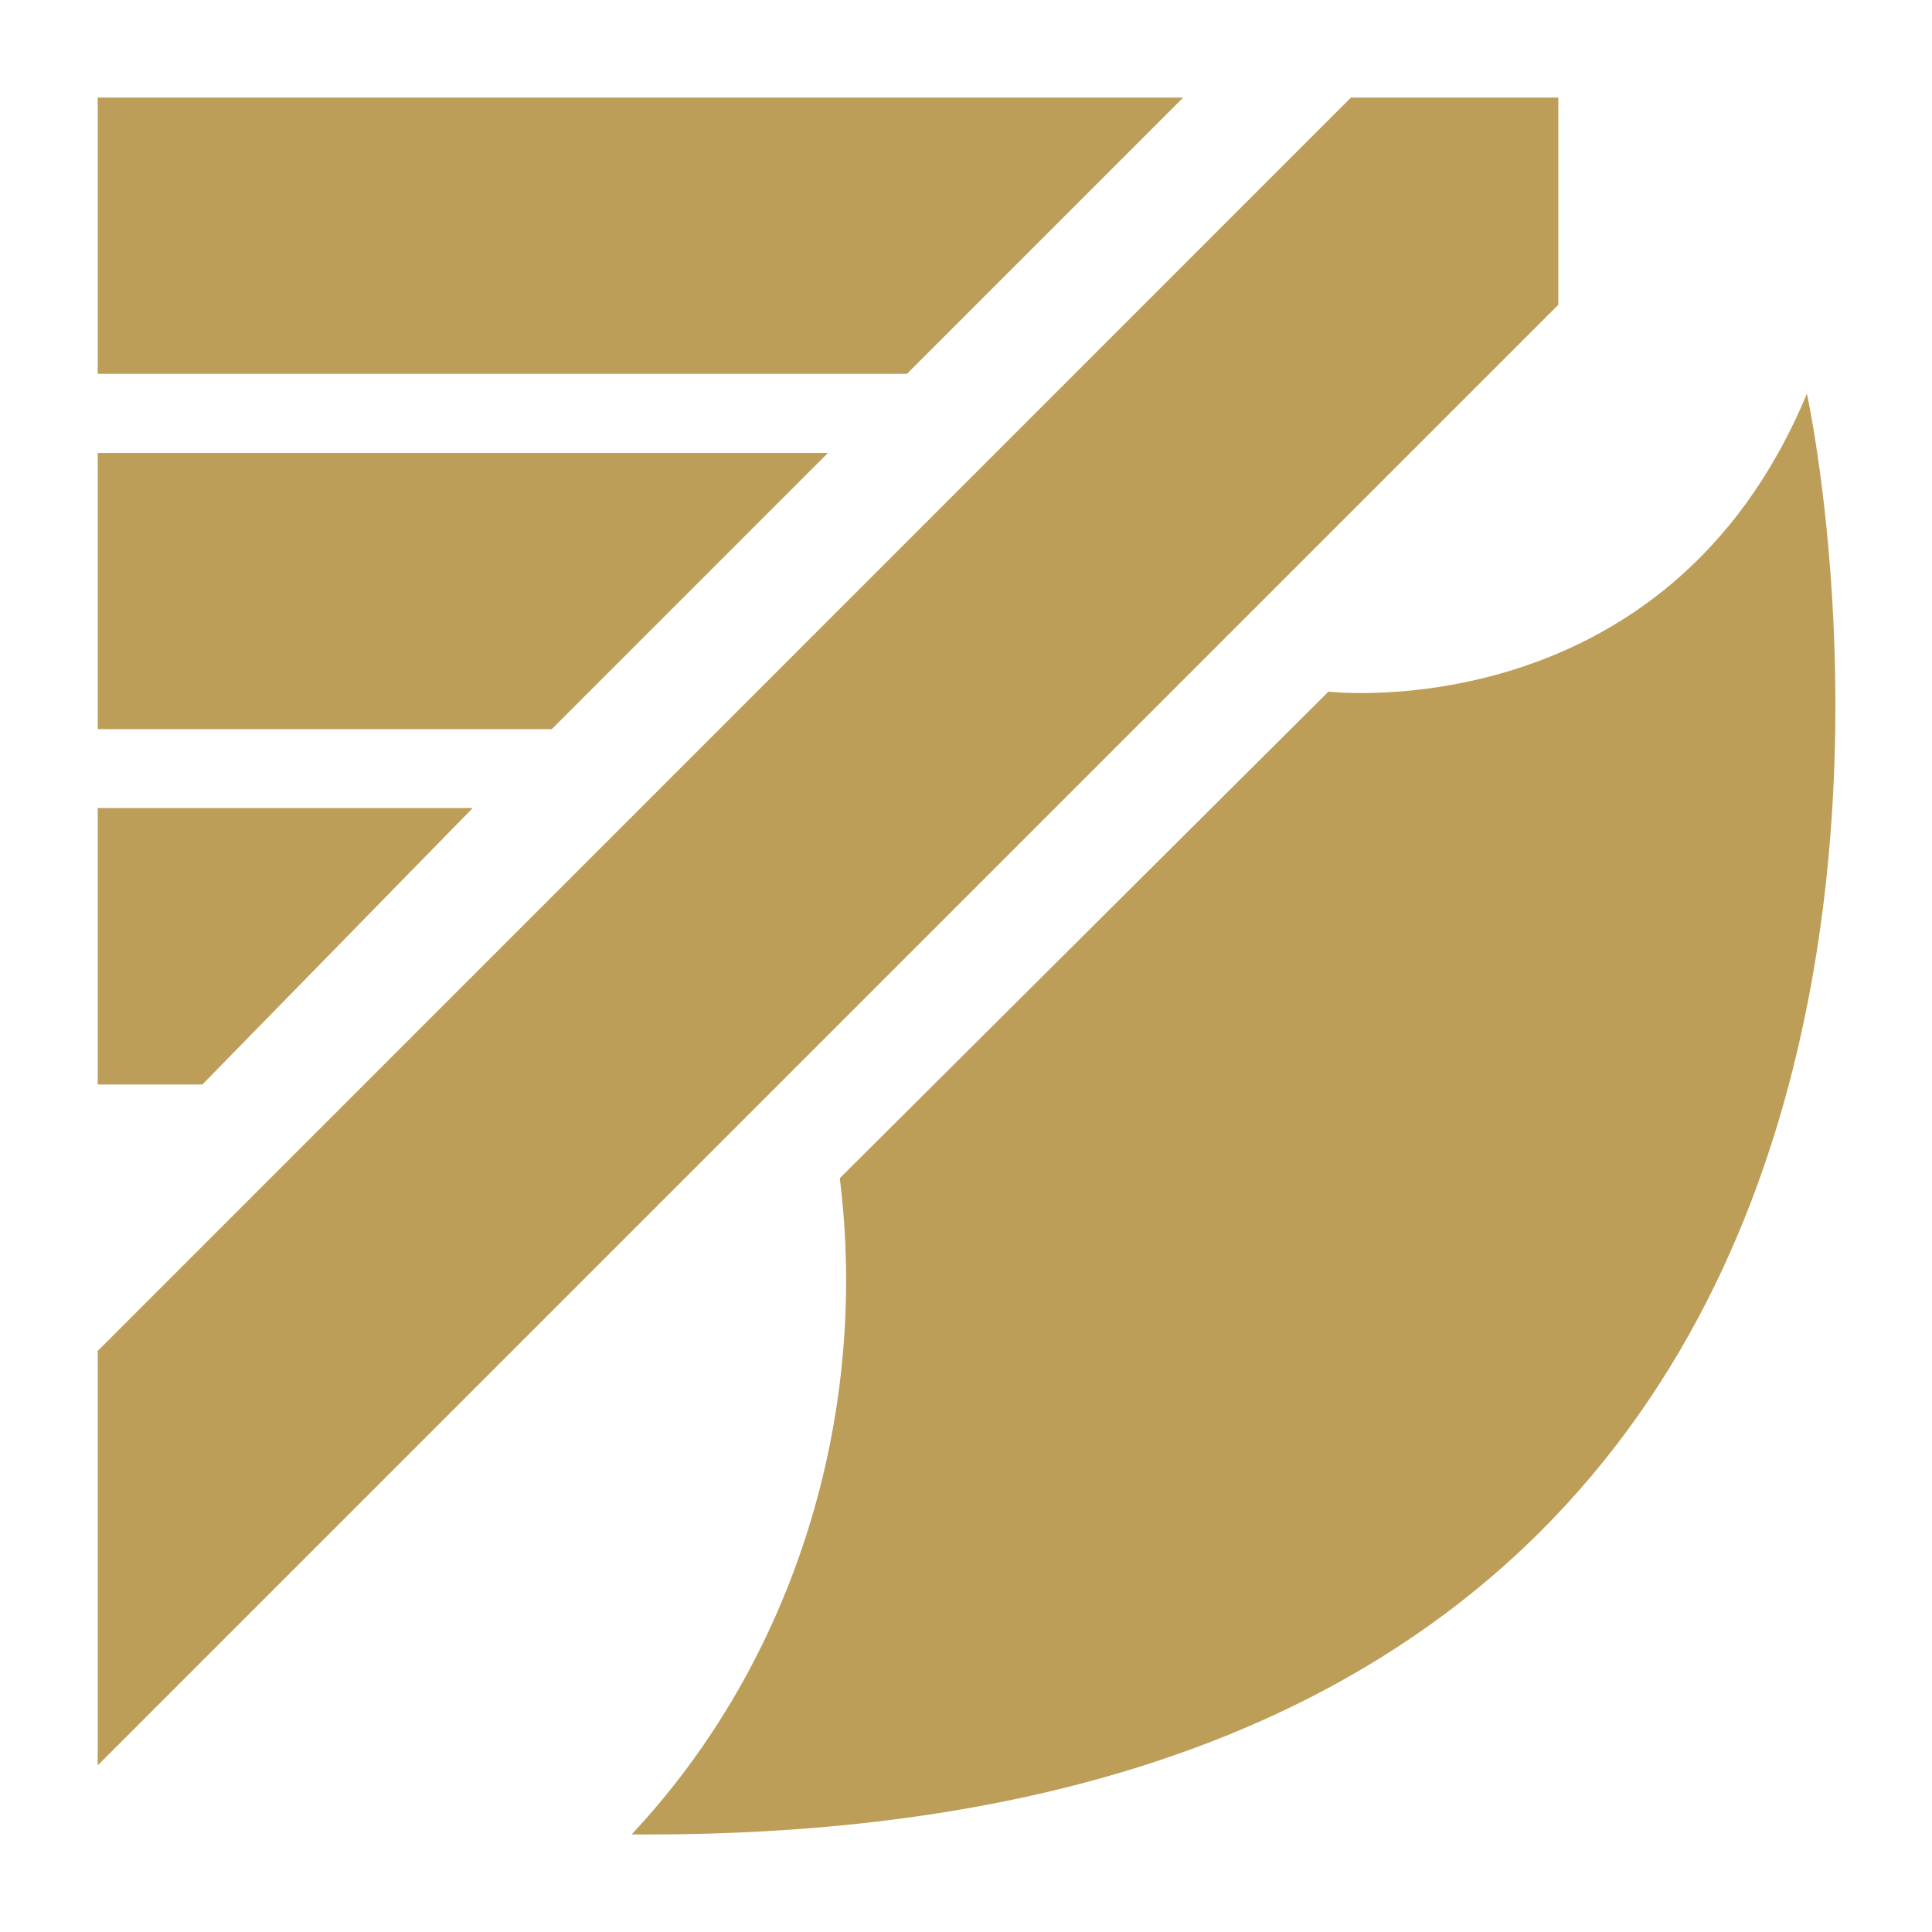
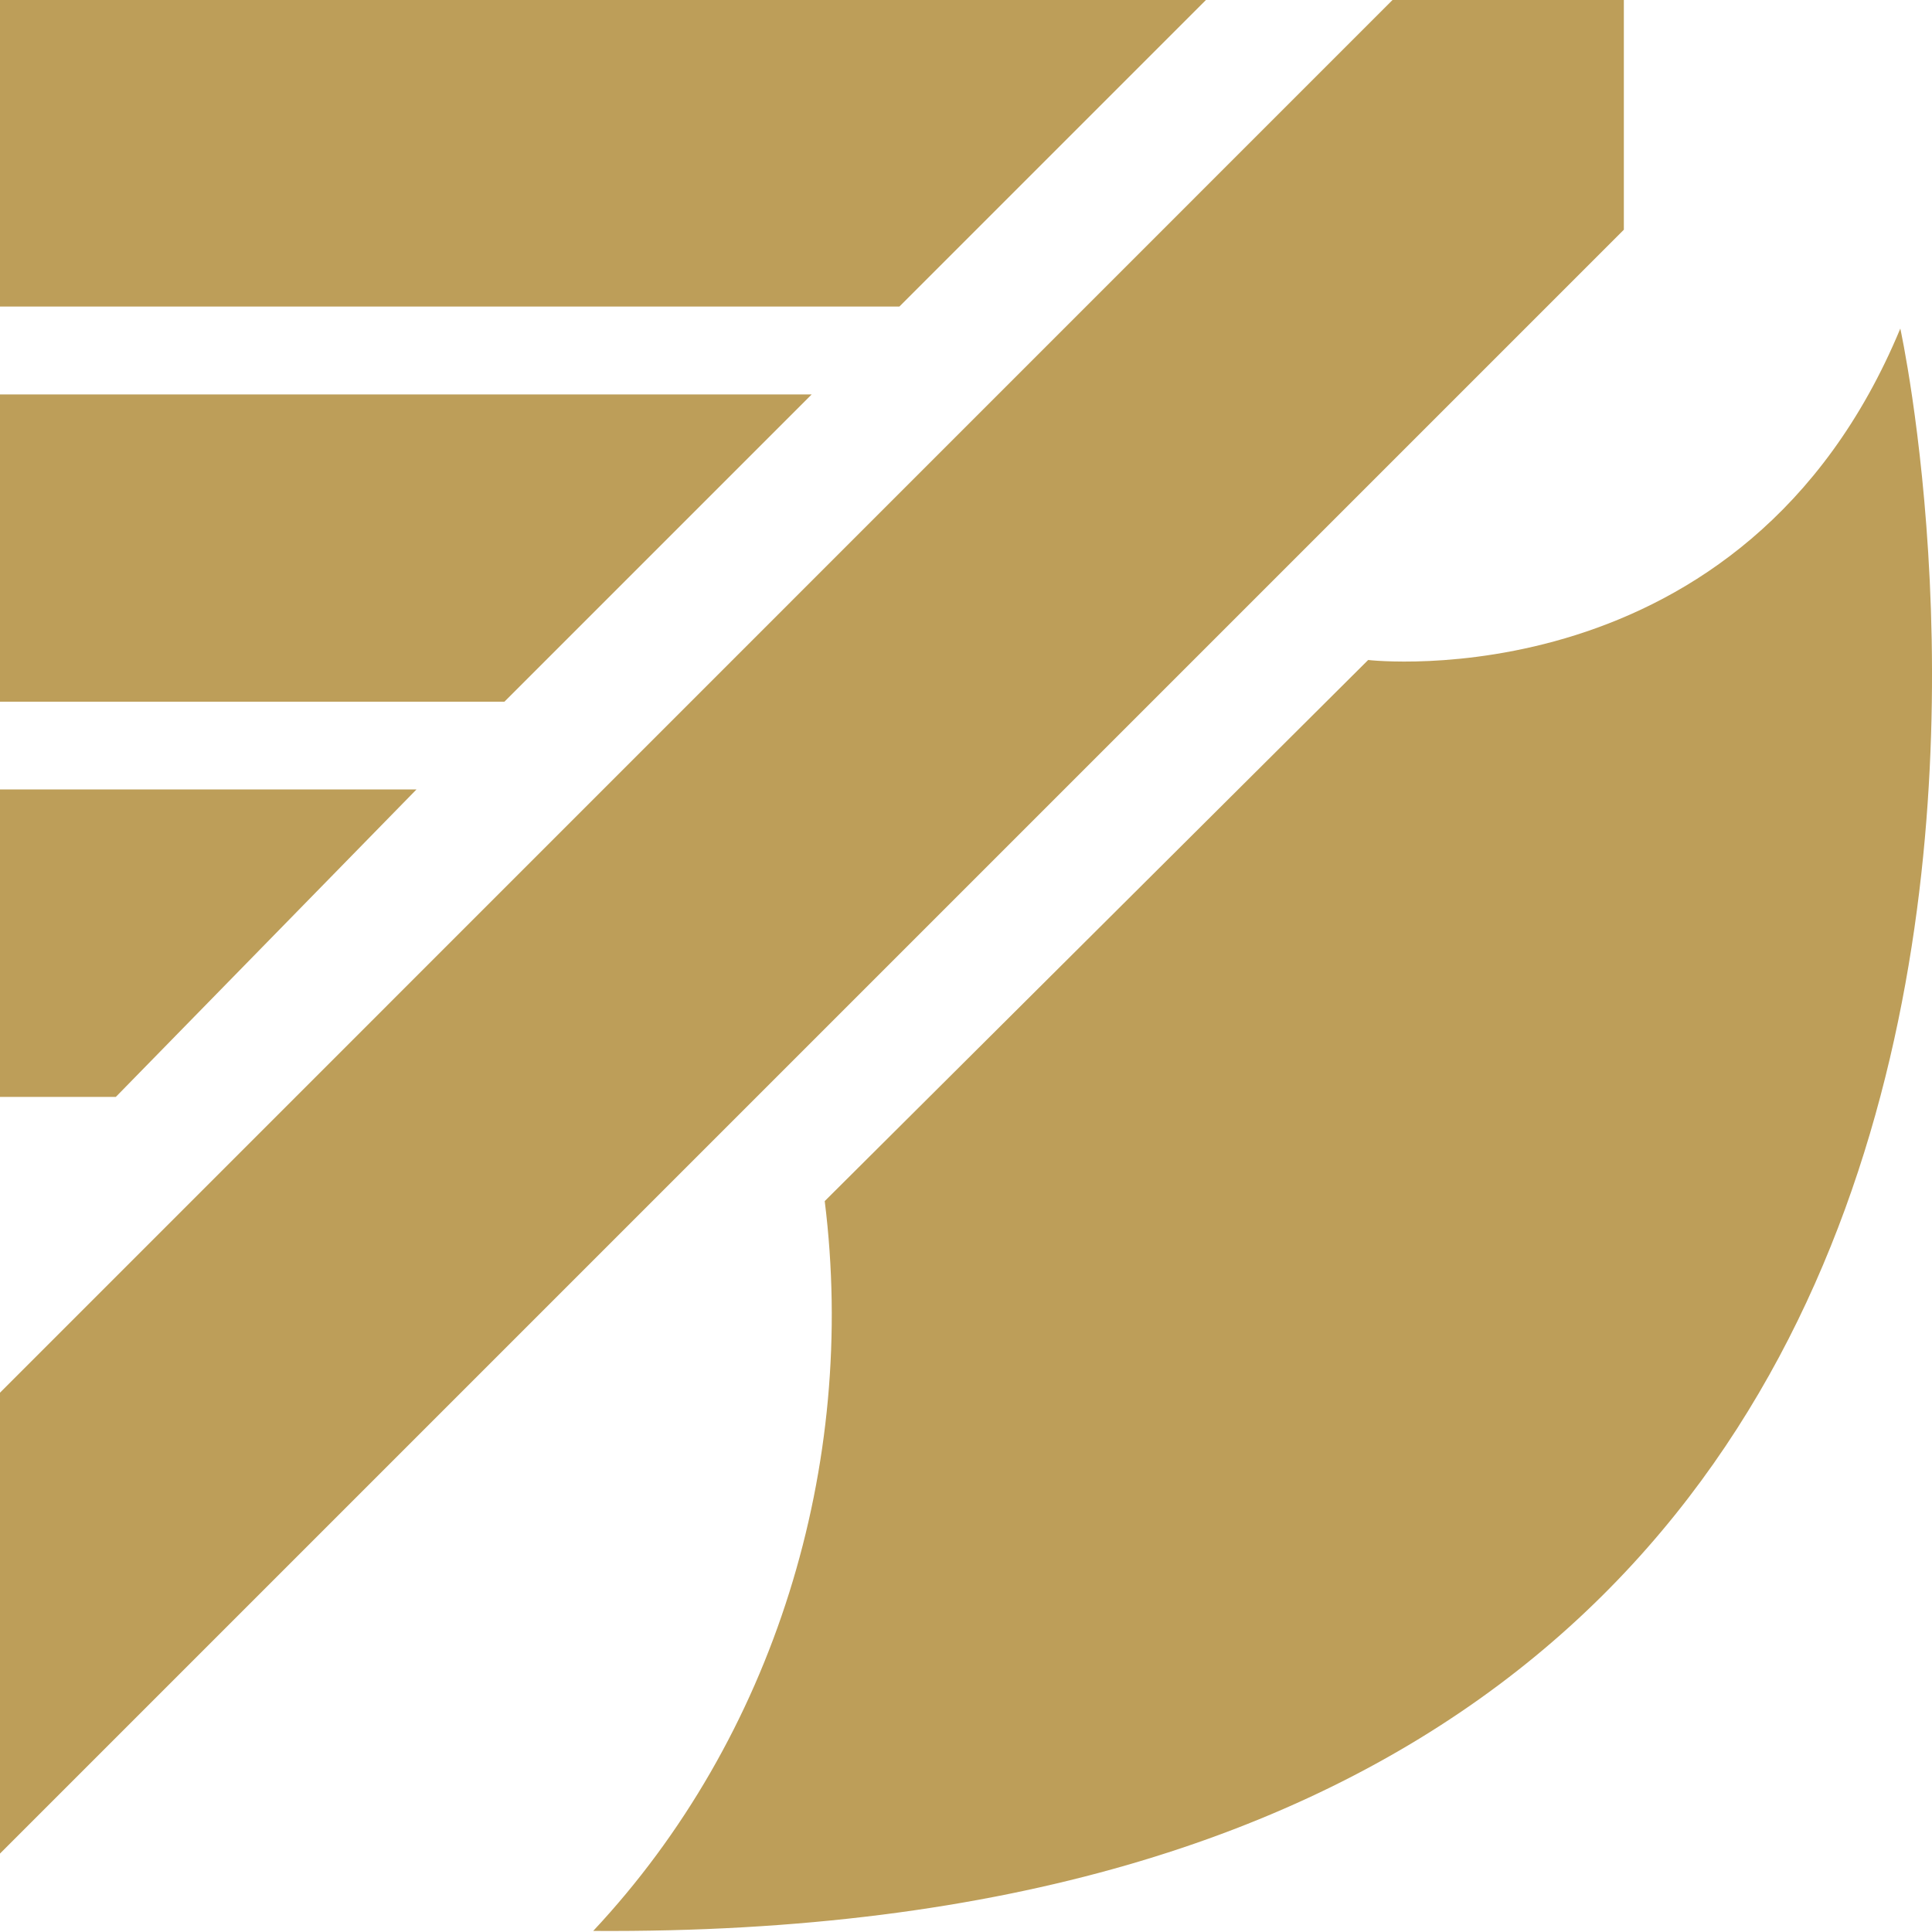
- <svg xmlns="http://www.w3.org/2000/svg" width="12" height="12" viewBox="0 0 12 12" fill="none">
+ <svg xmlns="http://www.w3.org/2000/svg" fill="none" viewBox="0.61 0.61 10.79 10.79">
  <path fill-rule="evenodd" clip-rule="evenodd" d="M0.607 2.322V0.606H7.349L5.633 2.322H0.607ZM0.607 4.529V2.813H5.143L3.427 4.529H0.607ZM0.607 5.019V6.736H1.257L2.936 5.019H0.607ZM8.391 0.606H9.679V1.893L0.607 10.965V8.391L8.391 0.606ZM8.251 4.296L5.216 7.318C5.4 8.795 4.934 10.315 3.923 11.394C13.203 11.455 11.223 2.445 11.223 2.445C10.353 4.541 8.251 4.296 8.251 4.296Z" fill="#BD9E59" />
</svg>
